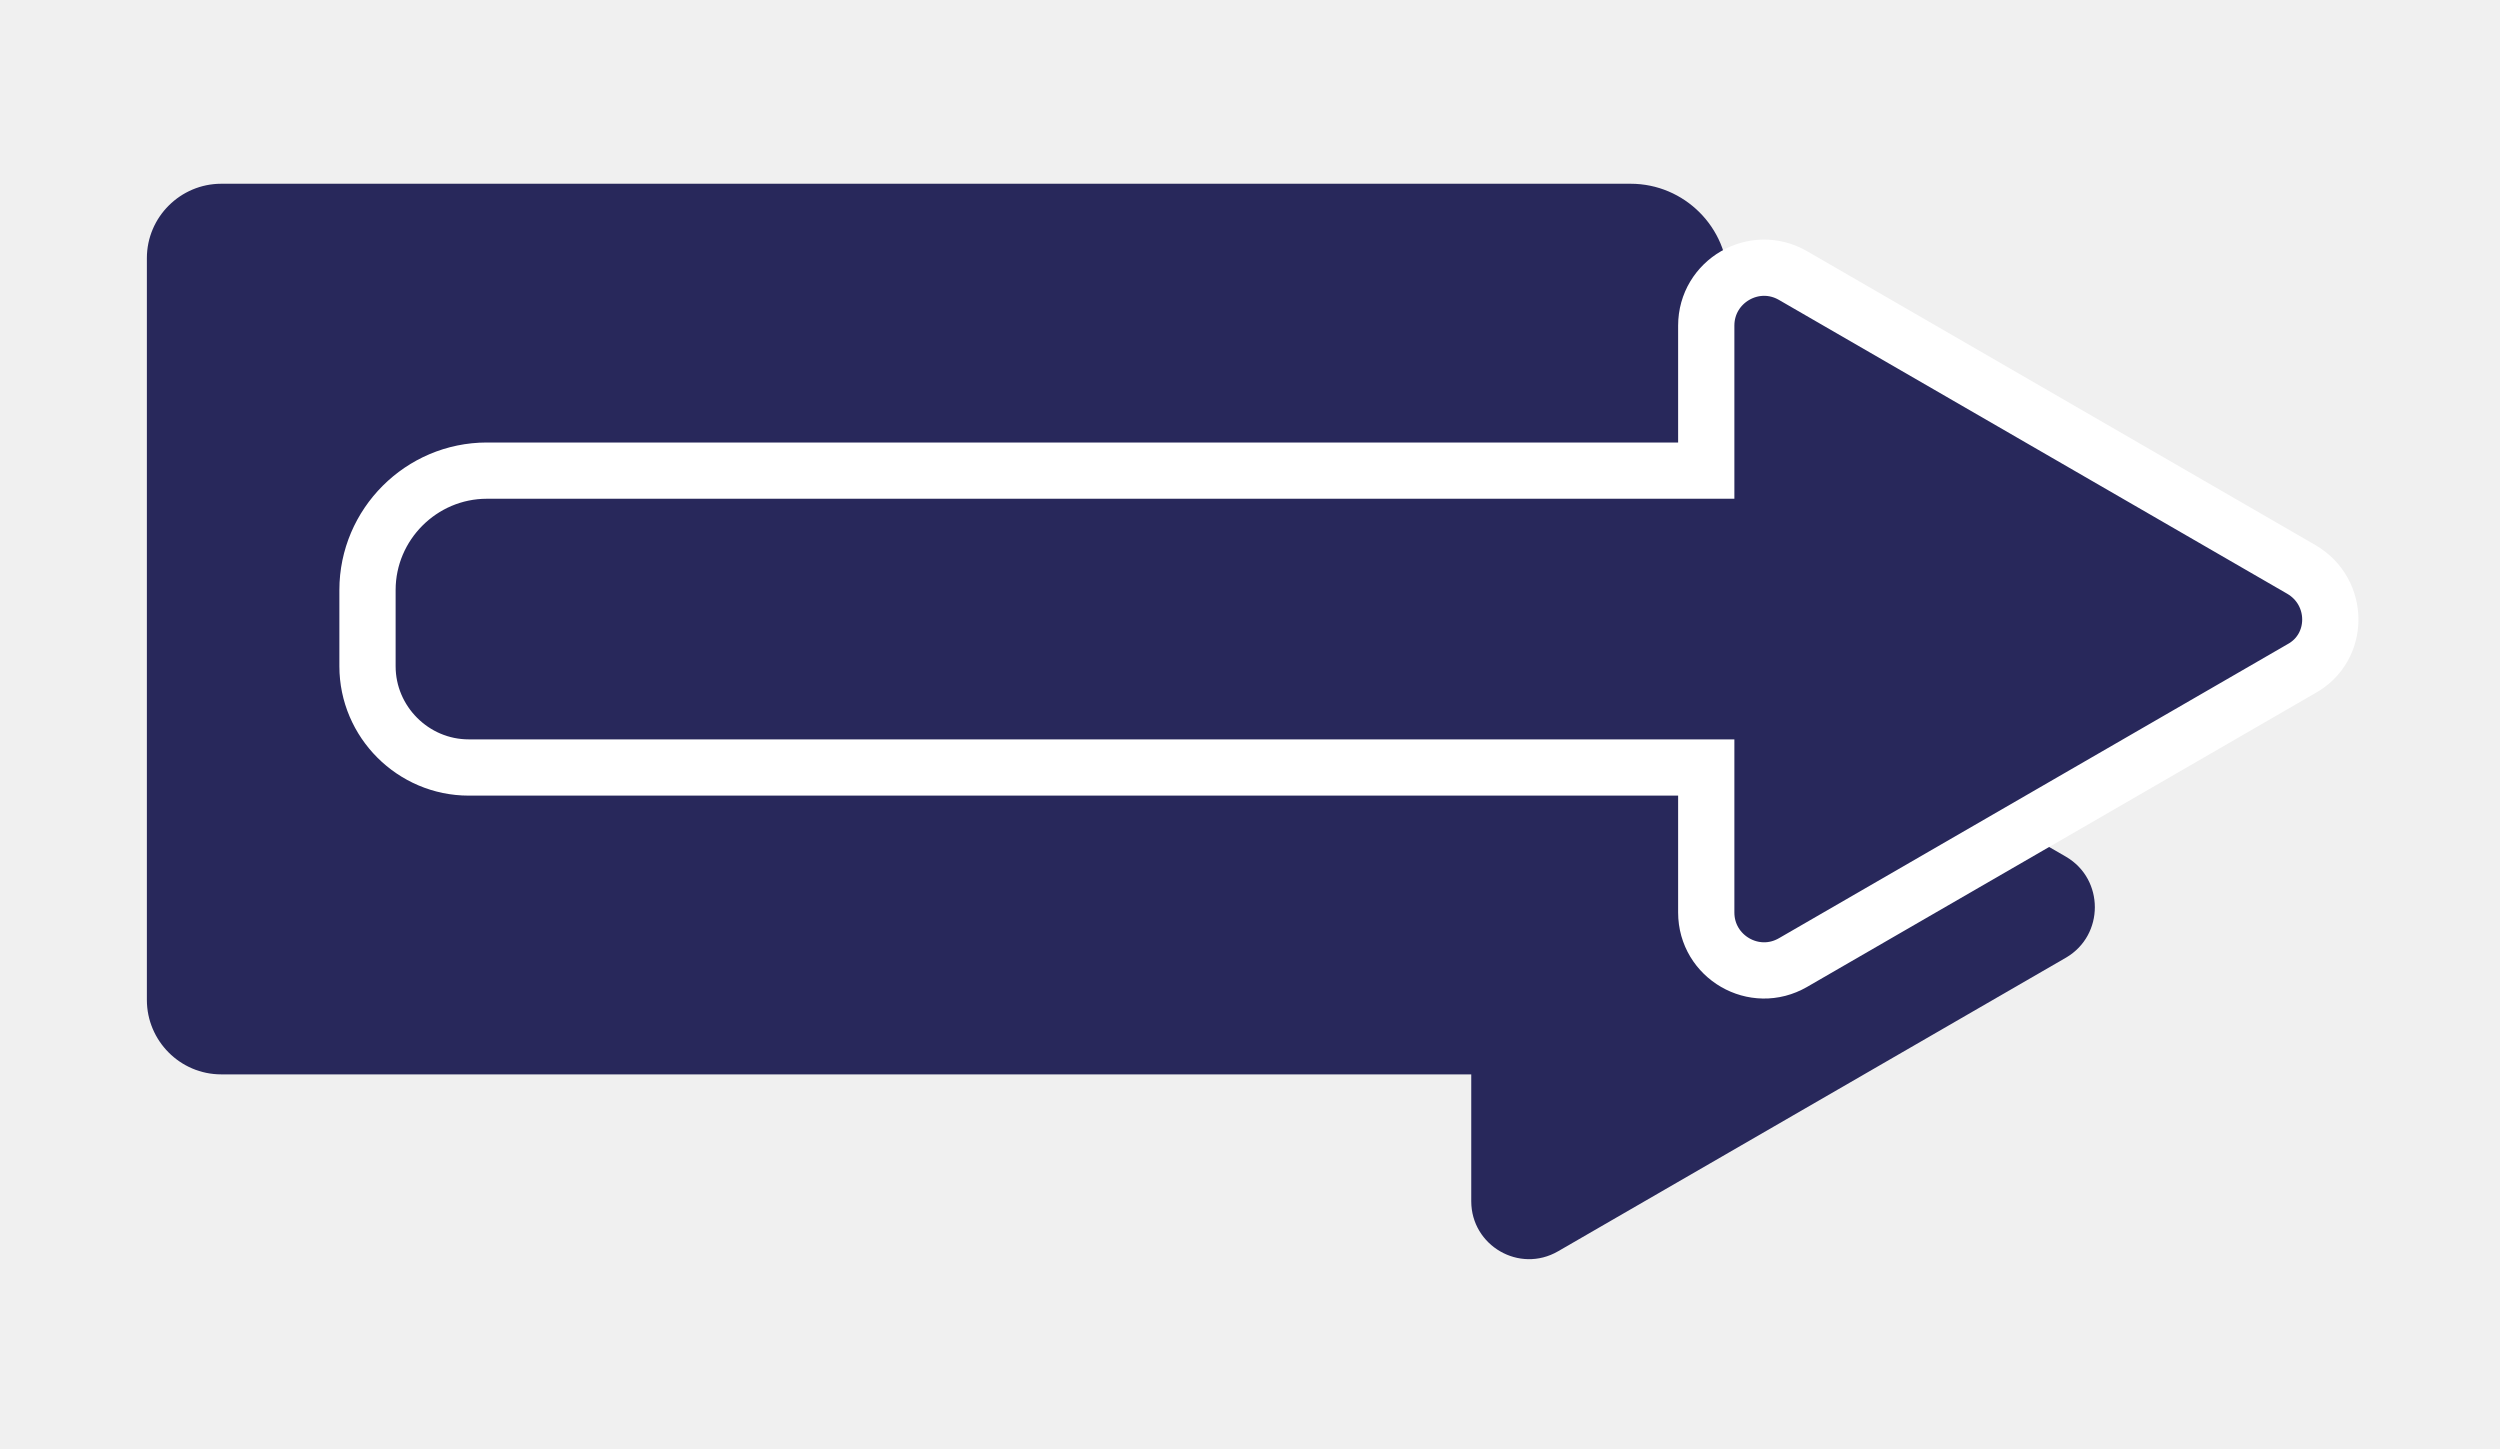
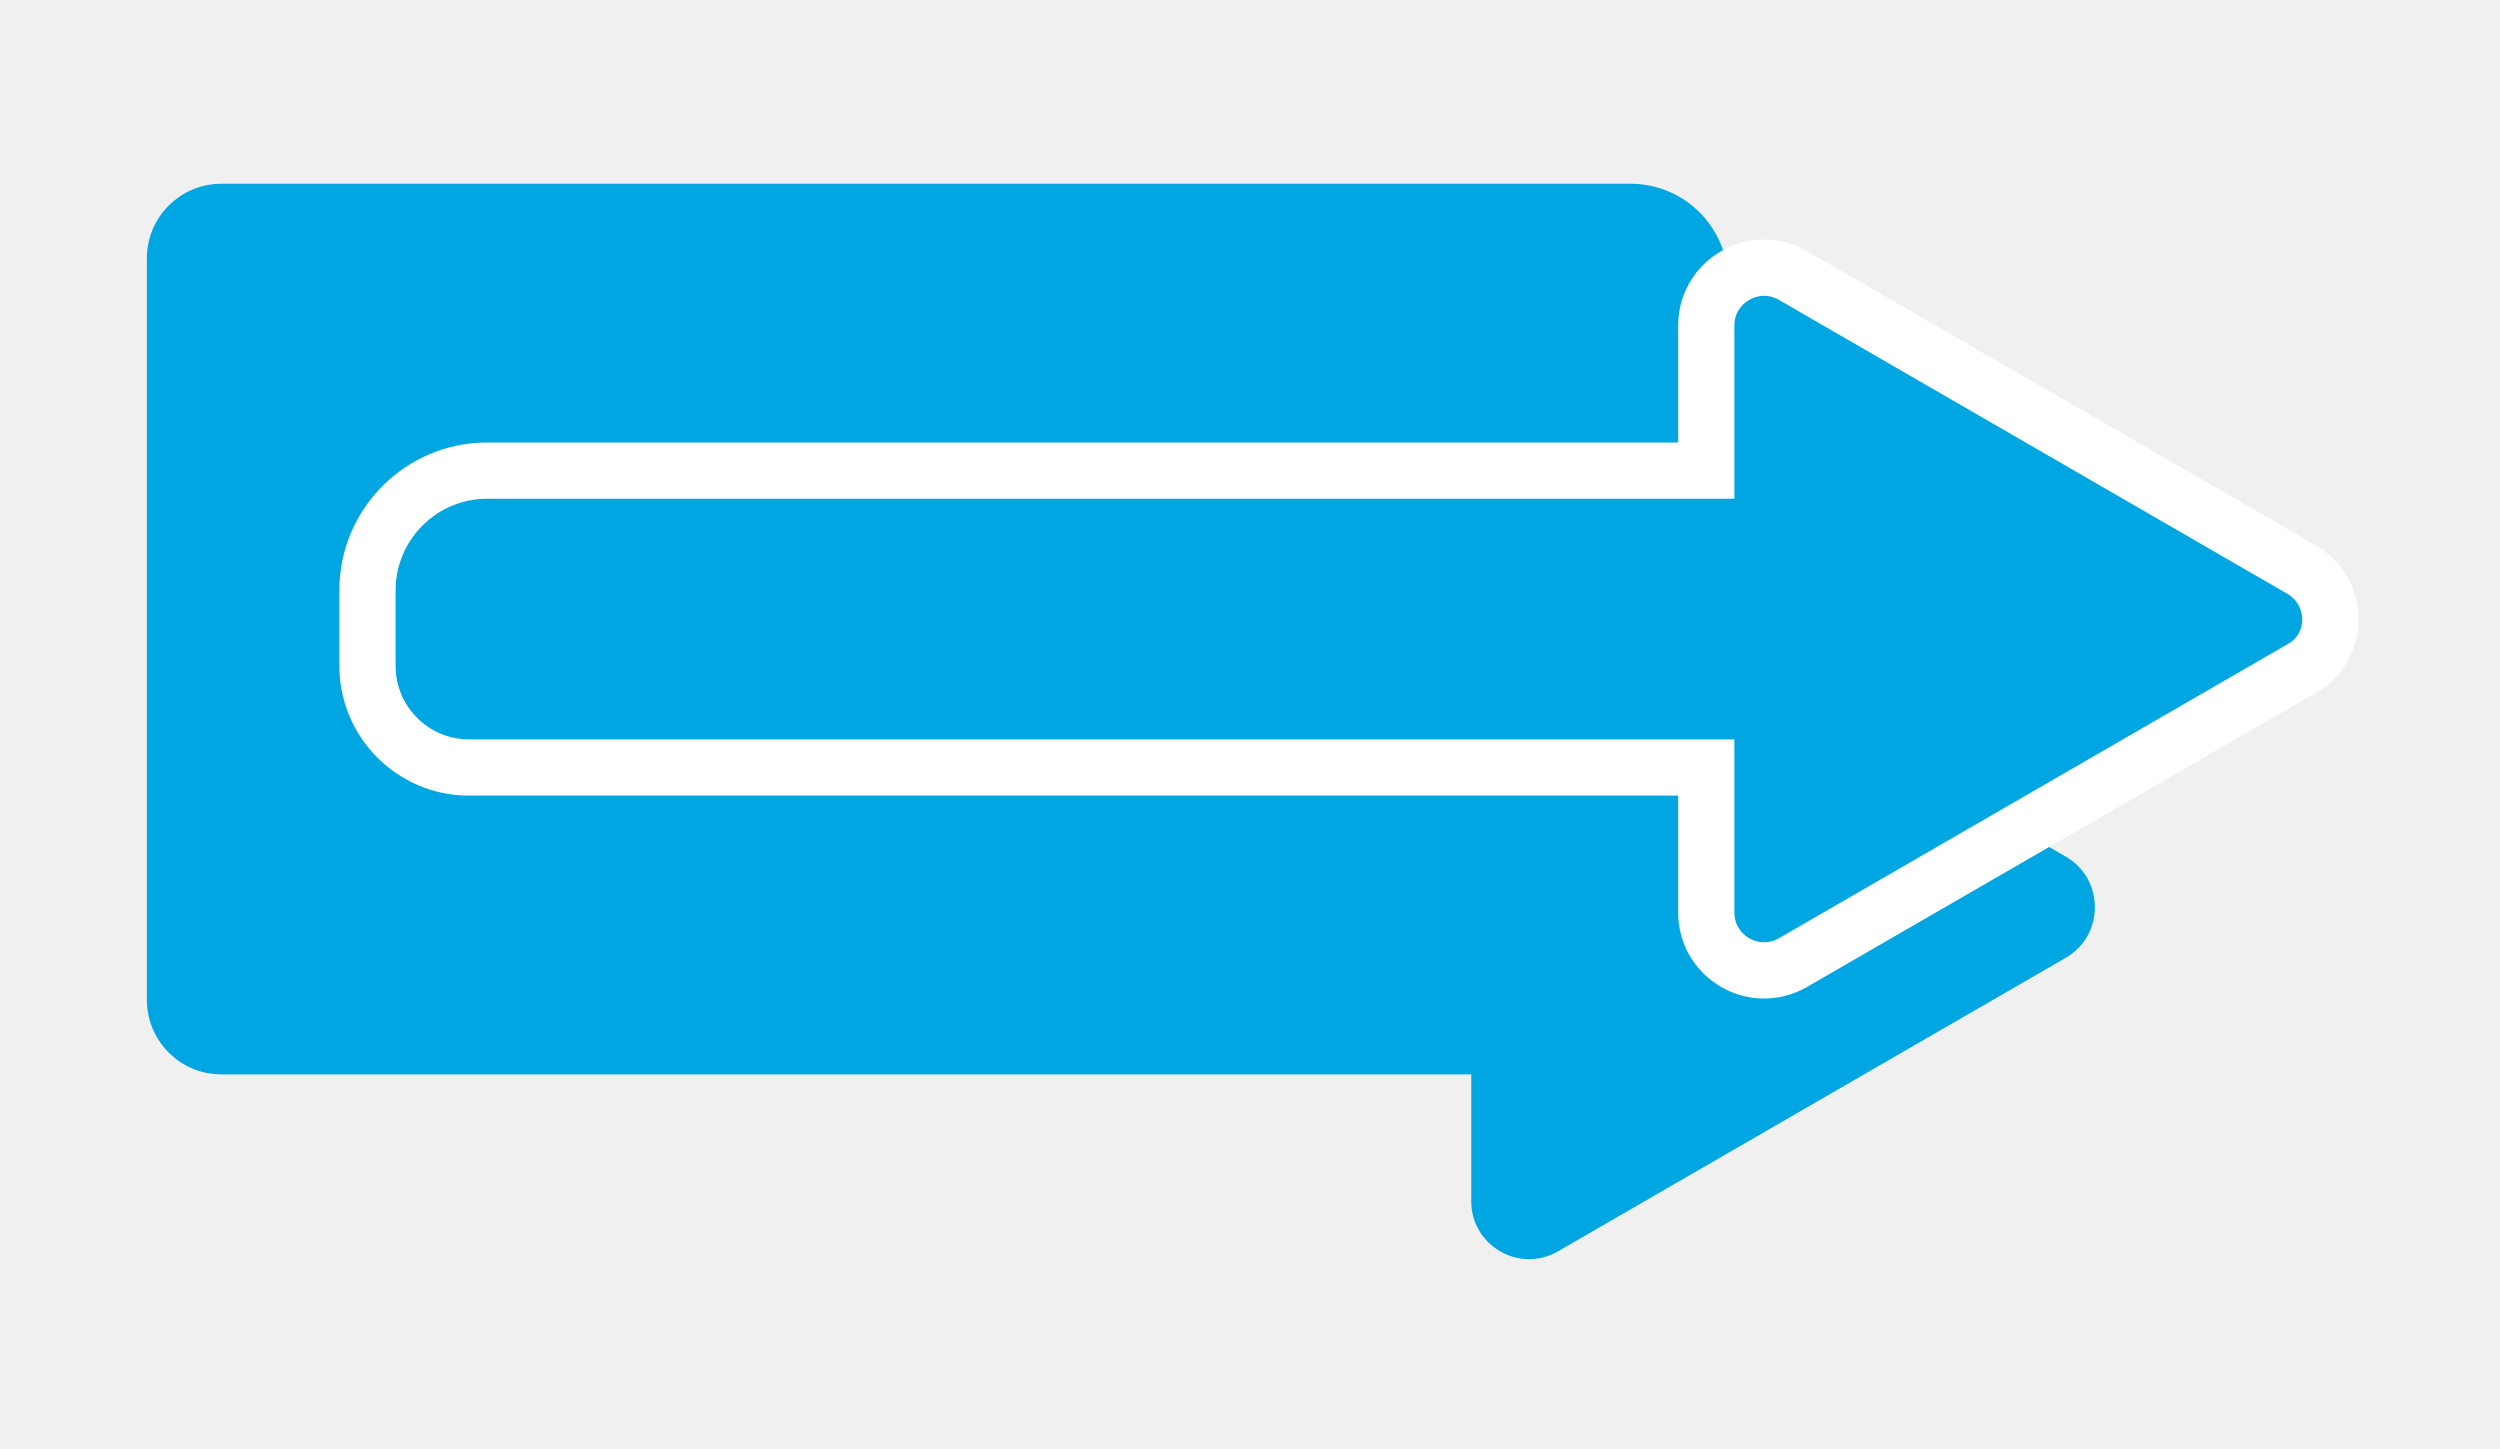
<svg xmlns="http://www.w3.org/2000/svg" version="1.1" id="Laag_1" x="0px" y="0px" viewBox="0 0 400 231.8" style="enable-background:new 0 0 400 231.8;" xml:space="preserve">
  <style type="text/css">
- 	.st0{fill:#28285B;}
- 	.st1{fill:#28285B;stroke:#FFFFFF;stroke-width:9;stroke-miterlimit:10;}
+ 	.st0{fill:#00a6e2;}
+ 	.st1{fill:#00a6e2;stroke:#FFFFFF;stroke-width:9;stroke-miterlimit:10;}
</style>
  <path class="st0" d="M330.6,137.1l-81.3-47c-6.2-3.6-13.9,0.9-13.9,8v26.1H71V76.9h189.9c8.6,0,15.6-7,15.6-15.6V45  c0-8.6-7-15.6-15.6-15.6H57h-8.4H35.4c-6.5,0-11.9,5.3-11.9,11.9V160c0,6.5,5.3,11.9,11.9,11.9h10.4h13.4h176.2v20.3  c0,7.1,7.7,11.6,13.9,8l81.3-47C336.7,149.6,336.7,140.7,330.6,137.1z" />
  <path class="st1" d="M368.2,91.1l-81.3-47c-6.2-3.6-13.9,0.9-13.9,8v23.2H77.9c-10.5,0-19.1,8.6-19.1,19.1v12.2  c0,8.9,7.3,16.2,16.2,16.2h198v23.2c0,7.1,7.7,11.6,13.9,8l81.3-47C374.4,103.6,374.4,94.7,368.2,91.1z" />
</svg>
